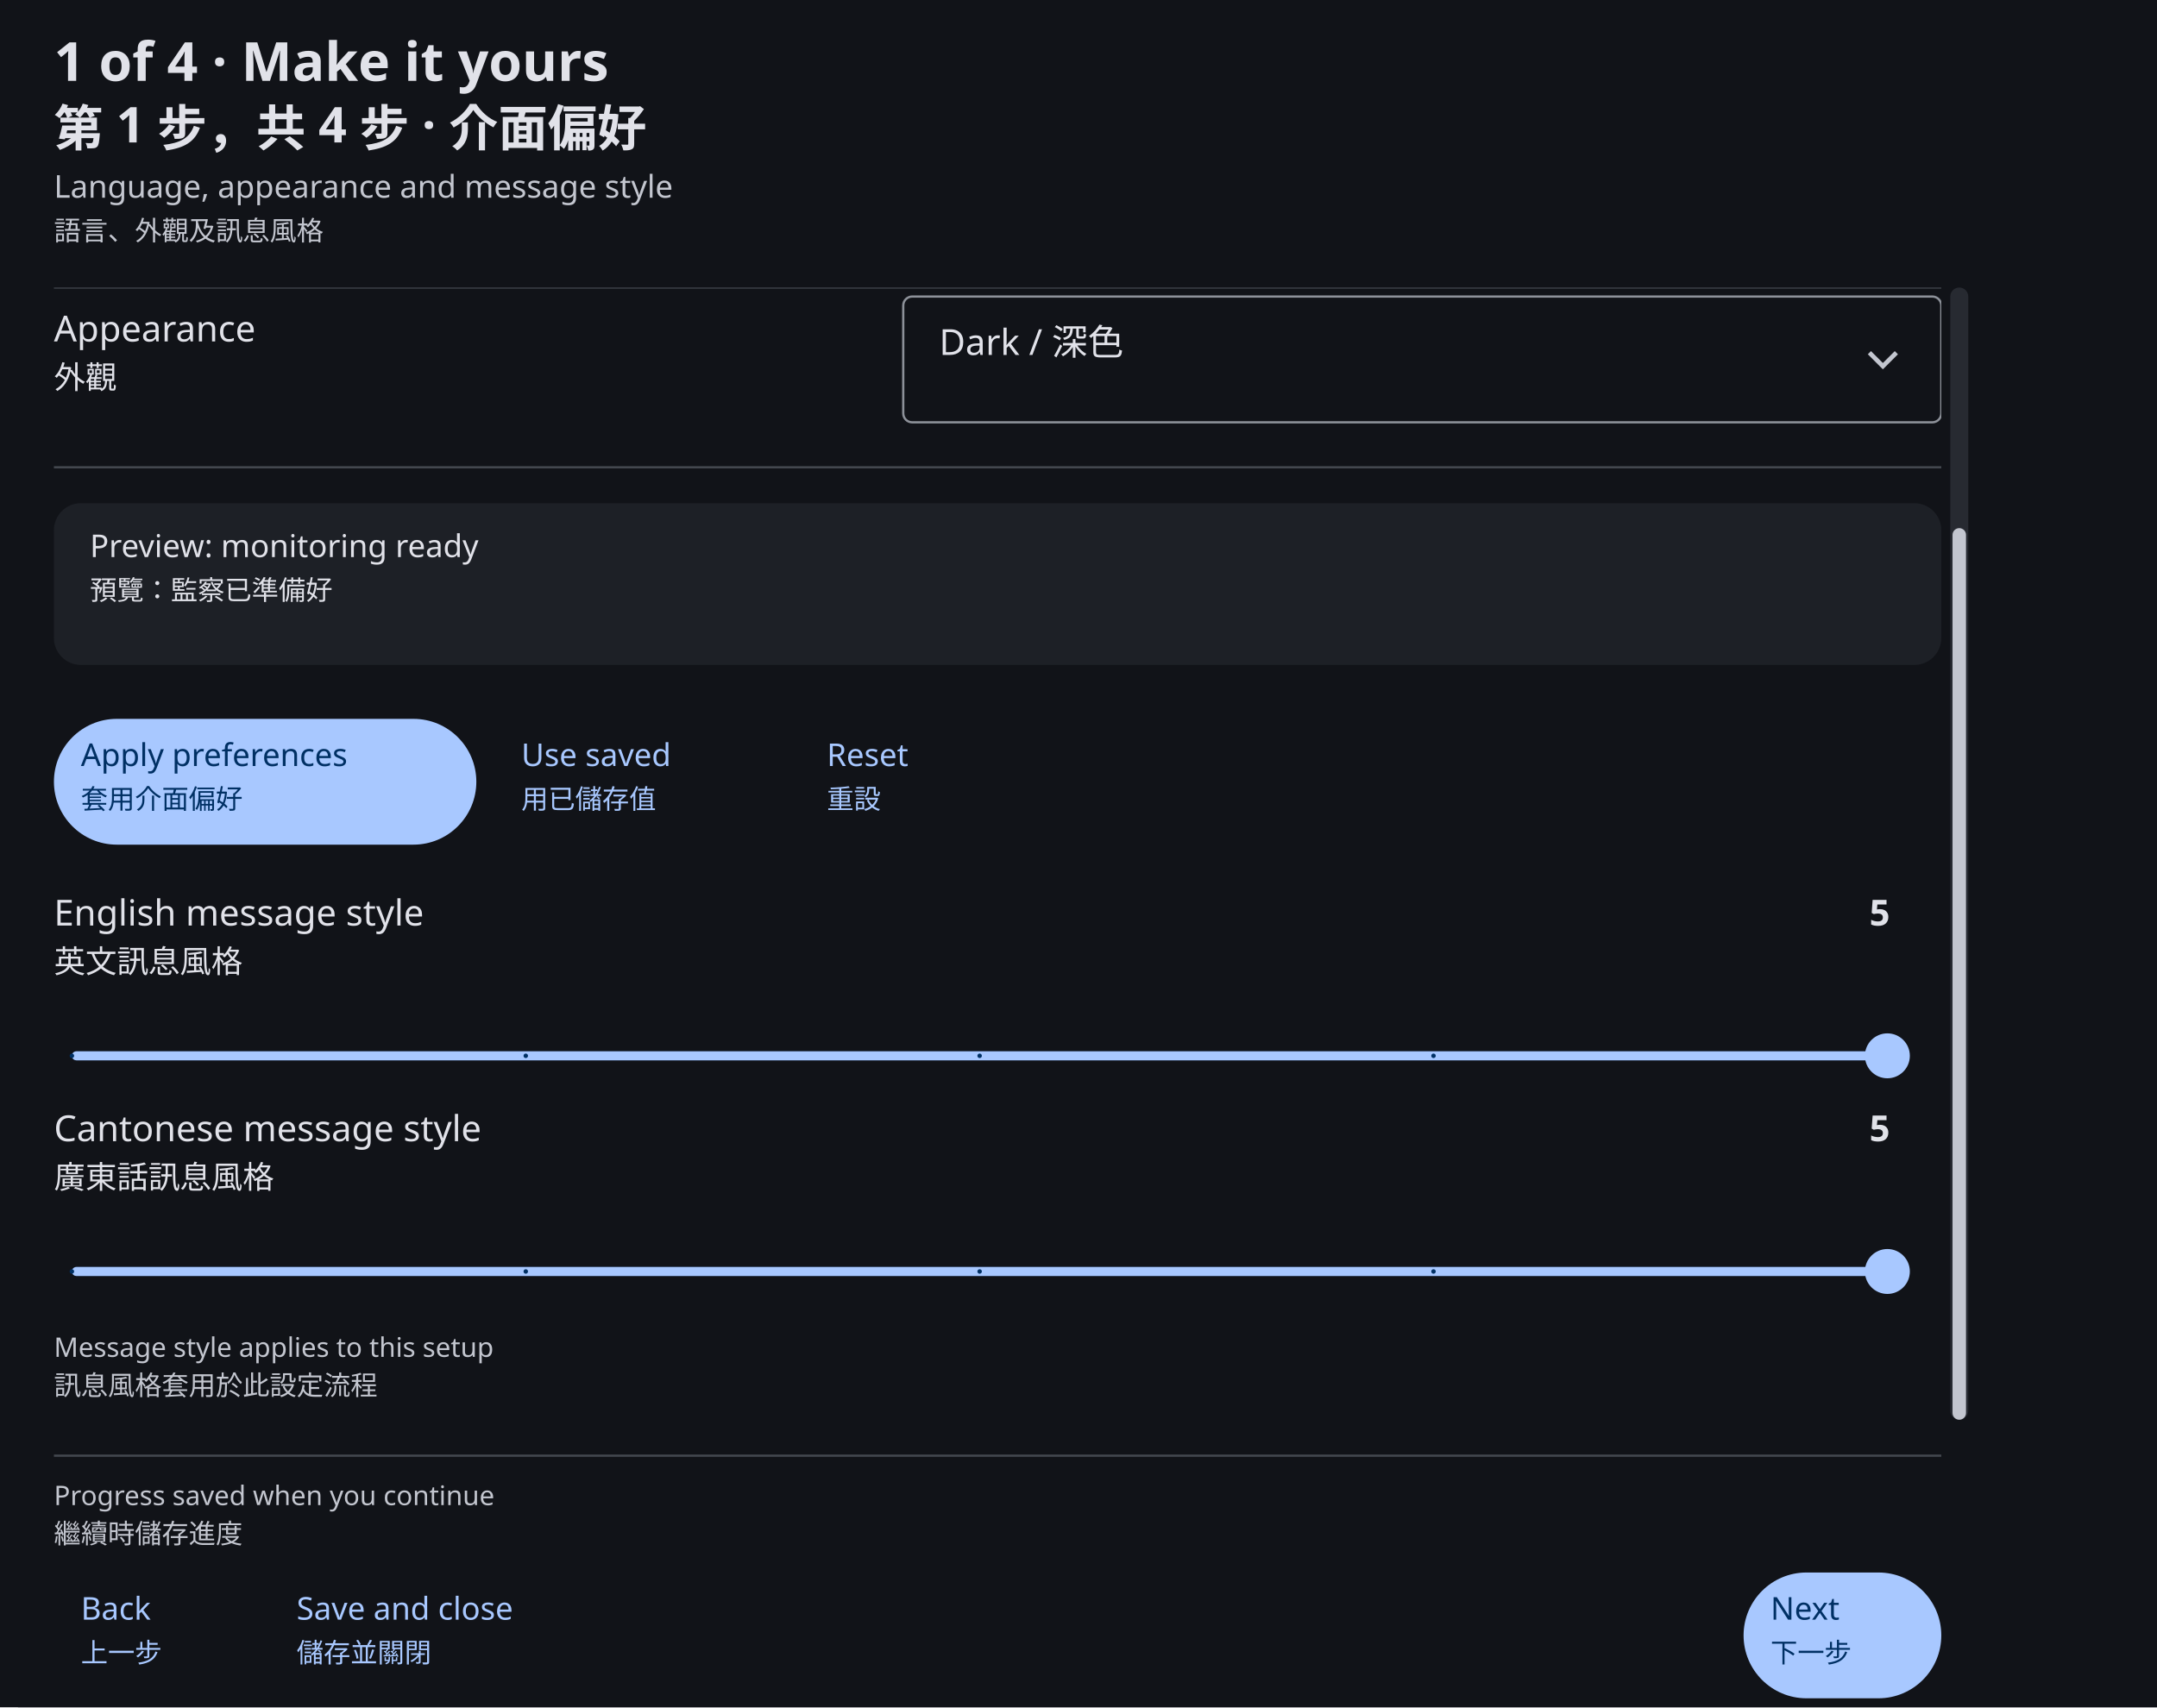
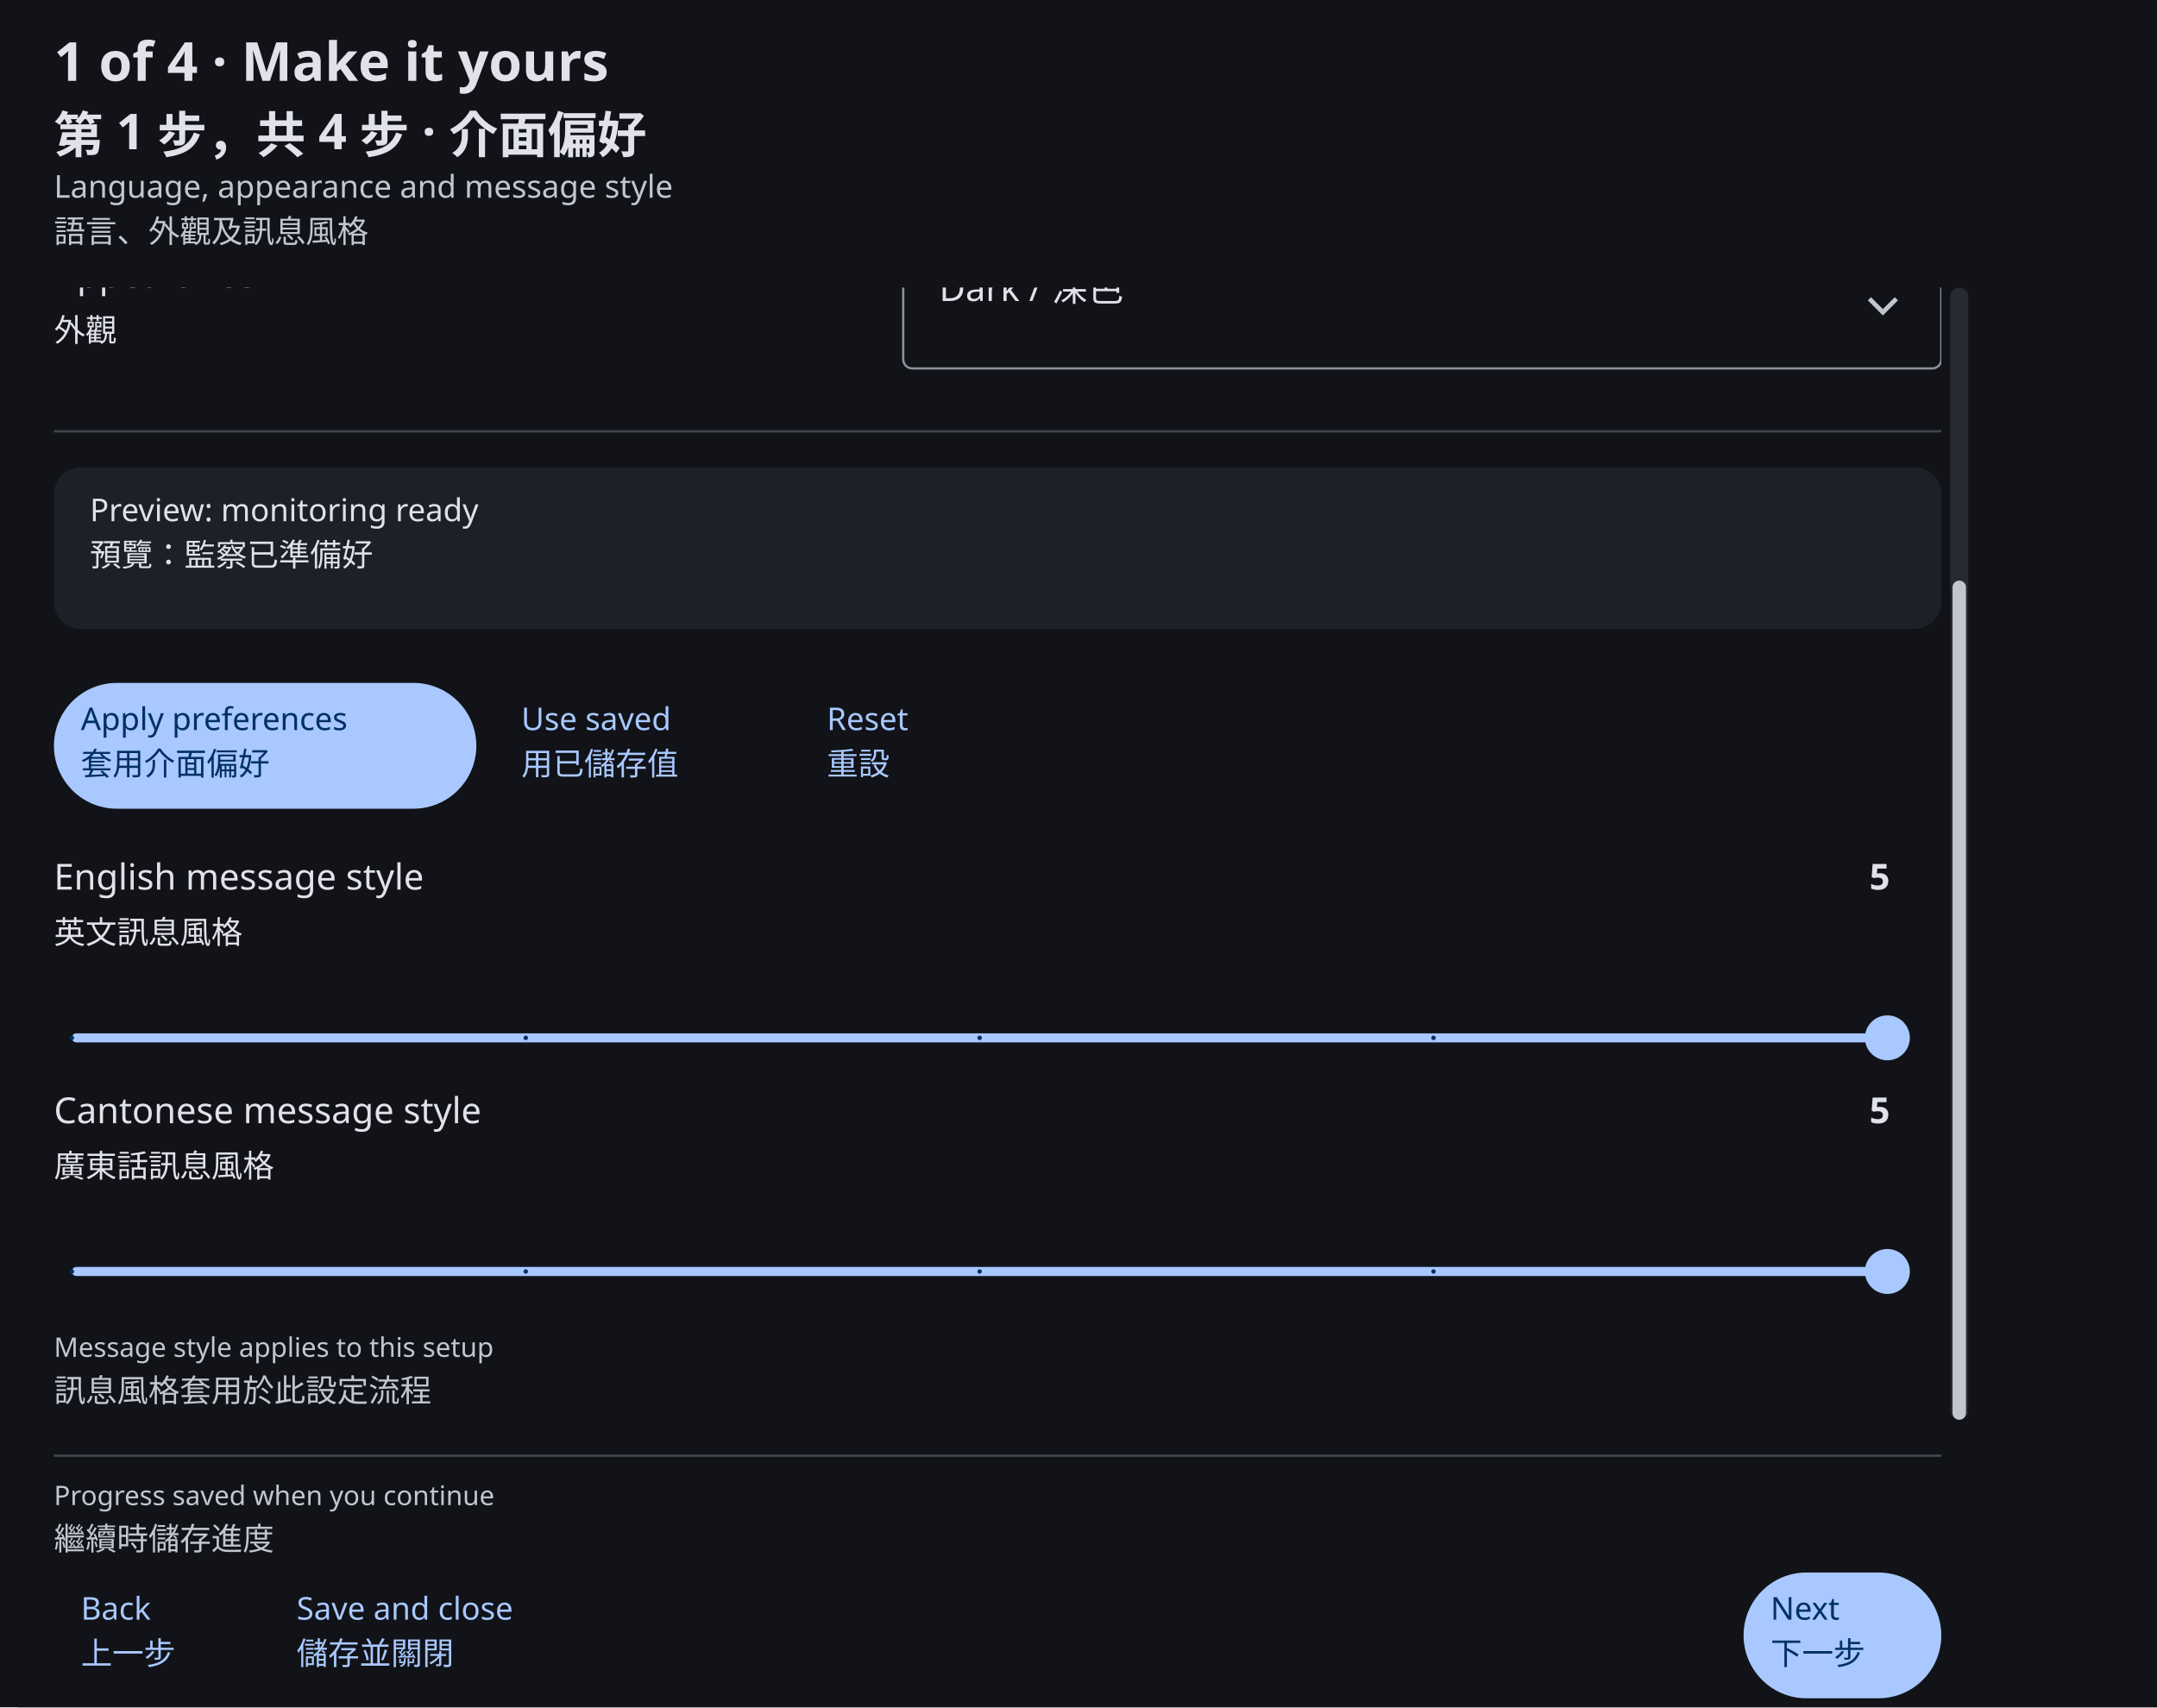
<svg xmlns="http://www.w3.org/2000/svg" width="960" height="760" viewBox="0 0 960 760">
  <rect x="0" y="0" width="960" height="760" rx="0" fill="#111318" />
  <text x="24" y="36" fill="#E1E2E9" font-family="Segoe UI,Microsoft JhengHei,sans-serif" font-size="24" font-weight="600">1 of 4 · Make it yours</text>
-   <text x="24" y="65" fill="#E1E2E9" font-family="Segoe UI,Microsoft JhengHei,sans-serif" font-size="22" font-weight="600">第 1 步，共 4 步 · 介面偏好</text>
+   <text x="24" y="68" fill="#E1E2E9" font-family="Segoe UI,Microsoft JhengHei,sans-serif" font-size="22" font-weight="600">第 1 步，共 4 步 · 介面偏好</text>
  <text x="24" y="88" fill="#C3C6CF" font-family="Segoe UI,Microsoft JhengHei,sans-serif" font-size="14" font-weight="400">Language, appearance and message style</text>
-   <text x="24" y="107" fill="#C3C6CF" font-family="Segoe UI,Microsoft JhengHei,sans-serif" font-size="12" font-weight="400">語言、外觀及訊息風格</text>
+   <text x="24" y="108" fill="#C3C6CF" font-family="Segoe UI,Microsoft JhengHei,sans-serif" font-size="14" font-weight="400">語言、外觀及訊息風格</text>
  <defs>
    <clipPath id="form">
      <rect x="24" y="128" width="840" height="504" />
    </clipPath>
  </defs>
  <g clip-path="url(#form)">
-     <g transform="translate(0 -136)">
+     <g transform="translate(0 -176)">
      <text x="24" y="148" fill="#E1E2E9" font-family="Segoe UI,Microsoft JhengHei,sans-serif" font-size="18" font-weight="600">Language and appearance</text>
-       <text x="24" y="171" fill="#E1E2E9" font-family="Segoe UI,Microsoft JhengHei,sans-serif" font-size="16" font-weight="600">語言與外觀</text>
-       <text x="24" y="208" fill="#E1E2E9" font-family="Segoe UI,Microsoft JhengHei,sans-serif" font-size="16" font-weight="500">Interface language</text>
-       <text x="24" y="229" fill="#E1E2E9" font-family="Segoe UI,Microsoft JhengHei,sans-serif" font-size="14" font-weight="500">介面語言</text>
-       <rect x="402.0" y="188" width="462" height="56" rx="4" fill="#111318" stroke="#8D9199" />
-       <text x="418.0" y="214" fill="#E1E2E9" font-family="Segoe UI,Microsoft JhengHei,sans-serif" font-size="16" font-weight="400">English + 廣東話</text>
-       <path d="M832.0 213.0l6 6 6 -6" fill="none" stroke="#C3C6CF" stroke-width="2" />
-       <path d="M24 264H864" stroke="#43474E" />
-       <text x="24" y="288" fill="#E1E2E9" font-family="Segoe UI,Microsoft JhengHei,sans-serif" font-size="16" font-weight="500">Appearance</text>
-       <text x="24" y="309" fill="#E1E2E9" font-family="Segoe UI,Microsoft JhengHei,sans-serif" font-size="14" font-weight="500">外觀</text>
-       <rect x="402.0" y="268" width="462" height="56" rx="4" fill="#111318" stroke="#8D9199" />
-       <text x="418.0" y="294" fill="#E1E2E9" font-family="Segoe UI,Microsoft JhengHei,sans-serif" font-size="16" font-weight="400">Dark / 深色</text>
-       <path d="M832.0 293.0l6 6 6 -6" fill="none" stroke="#C3C6CF" stroke-width="2" />
-       <path d="M24 344H864" stroke="#43474E" />
-       <rect x="24" y="360" width="840" height="72" rx="12" fill="#1D2026" />
-       <text x="40" y="384" fill="#E1E2E9" font-family="Segoe UI,Microsoft JhengHei,sans-serif" font-size="14" font-weight="400">Preview: monitoring ready</text>
-       <text x="40" y="403" fill="#E1E2E9" font-family="Segoe UI,Microsoft JhengHei,sans-serif" font-size="12" font-weight="400">預覽：監察已準備好</text>
-       <rect x="24" y="456" width="188" height="56" rx="28.0" fill="#A8C8FF" />
-       <text x="36" y="477" fill="#003064" font-family="Segoe UI,Microsoft JhengHei,sans-serif" font-size="14" font-weight="500">Apply preferences</text>
-       <text x="36" y="496" fill="#003064" font-family="Segoe UI,Microsoft JhengHei,sans-serif" font-size="12" font-weight="500">套用介面偏好</text>
-       <text x="232" y="477" fill="#A8C8FF" font-family="Segoe UI,Microsoft JhengHei,sans-serif" font-size="14" font-weight="500">Use saved</text>
-       <text x="232" y="496" fill="#A8C8FF" font-family="Segoe UI,Microsoft JhengHei,sans-serif" font-size="12" font-weight="500">用已儲存值</text>
-       <text x="368" y="477" fill="#A8C8FF" font-family="Segoe UI,Microsoft JhengHei,sans-serif" font-size="14" font-weight="500">Reset</text>
-       <text x="368" y="496" fill="#A8C8FF" font-family="Segoe UI,Microsoft JhengHei,sans-serif" font-size="12" font-weight="500">重設</text>
-       <text x="24" y="548" fill="#E1E2E9" font-family="Segoe UI,Microsoft JhengHei,sans-serif" font-size="16" font-weight="500">English message style</text>
-       <text x="24" y="569" fill="#E1E2E9" font-family="Segoe UI,Microsoft JhengHei,sans-serif" font-size="14" font-weight="500">英文訊息風格</text>
-       <text x="832" y="548" fill="#E1E2E9" font-family="Segoe UI,Microsoft JhengHei,sans-serif" font-size="16" font-weight="600">5</text>
-       <rect x="32" y="604" width="808" height="4" rx="2" fill="#19467F" />
-       <rect x="32" y="604" width="808" height="4" rx="2" fill="#A8C8FF" />
-       <rect x="31.0" y="605" width="2" height="2" rx="1" fill="#003064" />
-       <rect x="233.0" y="605" width="2" height="2" rx="1" fill="#003064" />
-       <rect x="435.0" y="605" width="2" height="2" rx="1" fill="#003064" />
-       <rect x="637.0" y="605" width="2" height="2" rx="1" fill="#003064" />
-       <rect x="839.0" y="605" width="2" height="2" rx="1" fill="#003064" />
-       <rect x="830" y="596" width="20" height="20" rx="10" fill="#A8C8FF" />
-       <text x="24" y="644" fill="#E1E2E9" font-family="Segoe UI,Microsoft JhengHei,sans-serif" font-size="16" font-weight="500">Cantonese message style</text>
-       <text x="24" y="665" fill="#E1E2E9" font-family="Segoe UI,Microsoft JhengHei,sans-serif" font-size="14" font-weight="500">廣東話訊息風格</text>
-       <text x="832" y="644" fill="#E1E2E9" font-family="Segoe UI,Microsoft JhengHei,sans-serif" font-size="16" font-weight="600">5</text>
-       <rect x="32" y="700" width="808" height="4" rx="2" fill="#19467F" />
-       <rect x="32" y="700" width="808" height="4" rx="2" fill="#A8C8FF" />
-       <rect x="31.0" y="701" width="2" height="2" rx="1" fill="#003064" />
-       <rect x="233.0" y="701" width="2" height="2" rx="1" fill="#003064" />
-       <rect x="435.0" y="701" width="2" height="2" rx="1" fill="#003064" />
-       <rect x="637.0" y="701" width="2" height="2" rx="1" fill="#003064" />
-       <rect x="839.0" y="701" width="2" height="2" rx="1" fill="#003064" />
-       <rect x="830" y="692" width="20" height="20" rx="10" fill="#A8C8FF" />
-       <text x="24" y="740" fill="#C3C6CF" font-family="Segoe UI,Microsoft JhengHei,sans-serif" font-size="12" font-weight="400">Message style applies to this setup</text>
-       <text x="24" y="757" fill="#C3C6CF" font-family="Segoe UI,Microsoft JhengHei,sans-serif" font-size="12" font-weight="400">訊息風格套用於此設定流程</text>
+       <text x="24" y="176" fill="#E1E2E9" font-family="Segoe UI,Microsoft JhengHei,sans-serif" font-size="16" font-weight="600">語言與外觀</text>
+       <text x="784" y="147" fill="#A8C8FF" font-family="Segoe UI,Microsoft JhengHei,sans-serif" font-size="14" font-weight="500">Details</text>
+       <text x="784" y="167" fill="#A8C8FF" font-family="Segoe UI,Microsoft JhengHei,sans-serif" font-size="14" font-weight="500">詳細資料</text>
+       <text x="24" y="216" fill="#E1E2E9" font-family="Segoe UI,Microsoft JhengHei,sans-serif" font-size="16" font-weight="500">Interface language</text>
+       <text x="24" y="240" fill="#E1E2E9" font-family="Segoe UI,Microsoft JhengHei,sans-serif" font-size="14" font-weight="500">介面語言</text>
+       <rect x="402.0" y="196" width="462" height="56" rx="4" fill="#111318" stroke="#8D9199" />
+       <text x="418.0" y="222" fill="#E1E2E9" font-family="Segoe UI,Microsoft JhengHei,sans-serif" font-size="16" font-weight="400">English + 廣東話</text>
+       <path d="M832.0 221.0l6 6 6 -6" fill="none" stroke="#C3C6CF" stroke-width="2" />
+       <path d="M24 280H864" stroke="#43474E" />
+       <text x="24" y="304" fill="#E1E2E9" font-family="Segoe UI,Microsoft JhengHei,sans-serif" font-size="16" font-weight="500">Appearance</text>
+       <text x="24" y="328" fill="#E1E2E9" font-family="Segoe UI,Microsoft JhengHei,sans-serif" font-size="14" font-weight="500">外觀</text>
+       <rect x="402.0" y="284" width="462" height="56" rx="4" fill="#111318" stroke="#8D9199" />
+       <text x="418.0" y="310" fill="#E1E2E9" font-family="Segoe UI,Microsoft JhengHei,sans-serif" font-size="16" font-weight="400">Dark / 深色</text>
+       <path d="M832.0 309.0l6 6 6 -6" fill="none" stroke="#C3C6CF" stroke-width="2" />
+       <path d="M24 368H864" stroke="#43474E" />
+       <rect x="24" y="384" width="840" height="72" rx="12" fill="#1D2026" />
+       <text x="40" y="408" fill="#E1E2E9" font-family="Segoe UI,Microsoft JhengHei,sans-serif" font-size="14" font-weight="400">Preview: monitoring ready</text>
+       <text x="40" y="428" fill="#E1E2E9" font-family="Segoe UI,Microsoft JhengHei,sans-serif" font-size="14" font-weight="400">預覽：監察已準備好</text>
+       <rect x="24" y="480" width="188" height="56" rx="28.0" fill="#A8C8FF" />
+       <text x="36" y="501" fill="#003064" font-family="Segoe UI,Microsoft JhengHei,sans-serif" font-size="14" font-weight="500">Apply preferences</text>
+       <text x="36" y="521" fill="#003064" font-family="Segoe UI,Microsoft JhengHei,sans-serif" font-size="14" font-weight="500">套用介面偏好</text>
+       <text x="232" y="501" fill="#A8C8FF" font-family="Segoe UI,Microsoft JhengHei,sans-serif" font-size="14" font-weight="500">Use saved</text>
+       <text x="232" y="521" fill="#A8C8FF" font-family="Segoe UI,Microsoft JhengHei,sans-serif" font-size="14" font-weight="500">用已儲存值</text>
+       <text x="368" y="501" fill="#A8C8FF" font-family="Segoe UI,Microsoft JhengHei,sans-serif" font-size="14" font-weight="500">Reset</text>
+       <text x="368" y="521" fill="#A8C8FF" font-family="Segoe UI,Microsoft JhengHei,sans-serif" font-size="14" font-weight="500">重設</text>
+       <text x="24" y="572" fill="#E1E2E9" font-family="Segoe UI,Microsoft JhengHei,sans-serif" font-size="16" font-weight="500">English message style</text>
+       <text x="24" y="596" fill="#E1E2E9" font-family="Segoe UI,Microsoft JhengHei,sans-serif" font-size="14" font-weight="500">英文訊息風格</text>
+       <text x="832" y="572" fill="#E1E2E9" font-family="Segoe UI,Microsoft JhengHei,sans-serif" font-size="16" font-weight="600">5</text>
+       <rect x="32" y="636" width="808" height="4" rx="2" fill="#19467F" />
+       <rect x="32" y="636" width="808" height="4" rx="2" fill="#A8C8FF" />
+       <rect x="31.0" y="637" width="2" height="2" rx="1" fill="#003064" />
+       <rect x="233.0" y="637" width="2" height="2" rx="1" fill="#003064" />
+       <rect x="435.0" y="637" width="2" height="2" rx="1" fill="#003064" />
+       <rect x="637.0" y="637" width="2" height="2" rx="1" fill="#003064" />
+       <rect x="839.0" y="637" width="2" height="2" rx="1" fill="#003064" />
+       <rect x="830" y="628" width="20" height="20" rx="10" fill="#A8C8FF" />
+       <text x="24" y="676" fill="#E1E2E9" font-family="Segoe UI,Microsoft JhengHei,sans-serif" font-size="16" font-weight="500">Cantonese message style</text>
+       <text x="24" y="700" fill="#E1E2E9" font-family="Segoe UI,Microsoft JhengHei,sans-serif" font-size="14" font-weight="500">廣東話訊息風格</text>
+       <text x="832" y="676" fill="#E1E2E9" font-family="Segoe UI,Microsoft JhengHei,sans-serif" font-size="16" font-weight="600">5</text>
+       <rect x="32" y="740" width="808" height="4" rx="2" fill="#19467F" />
+       <rect x="32" y="740" width="808" height="4" rx="2" fill="#A8C8FF" />
+       <rect x="31.0" y="741" width="2" height="2" rx="1" fill="#003064" />
+       <rect x="233.0" y="741" width="2" height="2" rx="1" fill="#003064" />
+       <rect x="435.0" y="741" width="2" height="2" rx="1" fill="#003064" />
+       <rect x="637.0" y="741" width="2" height="2" rx="1" fill="#003064" />
+       <rect x="839.0" y="741" width="2" height="2" rx="1" fill="#003064" />
+       <rect x="830" y="732" width="20" height="20" rx="10" fill="#A8C8FF" />
+       <text x="24" y="780" fill="#C3C6CF" font-family="Segoe UI,Microsoft JhengHei,sans-serif" font-size="12" font-weight="400">Message style applies to this setup</text>
+       <text x="24" y="800" fill="#C3C6CF" font-family="Segoe UI,Microsoft JhengHei,sans-serif" font-size="14" font-weight="400">訊息風格套用於此設定流程</text>
    </g>
  </g>
  <rect x="868" y="128" width="8" height="504" rx="4" fill="#272A31" />
-   <rect x="869" y="235.1" width="6" height="396.9" rx="3" fill="#C3C6CF" />
+   <rect x="869" y="258.447" width="6" height="373.553" rx="3" fill="#C3C6CF" />
  <rect x="8" y="648" width="952" height="112" rx="0" fill="#111318" />
  <path d="M24 648H864" stroke="#43474E" />
  <text x="24" y="670" fill="#C3C6CF" font-family="Segoe UI,Microsoft JhengHei,sans-serif" font-size="12" font-weight="400">Progress saved when you continue</text>
-   <text x="24" y="687" fill="#C3C6CF" font-family="Segoe UI,Microsoft JhengHei,sans-serif" font-size="12" font-weight="400">繼續時儲存進度</text>
+   <text x="24" y="690" fill="#C3C6CF" font-family="Segoe UI,Microsoft JhengHei,sans-serif" font-size="14" font-weight="400">繼續時儲存進度</text>
  <text x="36" y="721" fill="#A8C8FF" font-family="Segoe UI,Microsoft JhengHei,sans-serif" font-size="14" font-weight="500">Back</text>
-   <text x="36" y="740" fill="#A8C8FF" font-family="Segoe UI,Microsoft JhengHei,sans-serif" font-size="12" font-weight="500">上一步</text>
+   <text x="36" y="741" fill="#A8C8FF" font-family="Segoe UI,Microsoft JhengHei,sans-serif" font-size="14" font-weight="500">上一步</text>
  <text x="132" y="721" fill="#A8C8FF" font-family="Segoe UI,Microsoft JhengHei,sans-serif" font-size="14" font-weight="500">Save and close</text>
-   <text x="132" y="740" fill="#A8C8FF" font-family="Segoe UI,Microsoft JhengHei,sans-serif" font-size="12" font-weight="500">儲存並關閉</text>
+   <text x="132" y="741" fill="#A8C8FF" font-family="Segoe UI,Microsoft JhengHei,sans-serif" font-size="14" font-weight="500">儲存並關閉</text>
  <rect x="776" y="700" width="88" height="56" rx="28.0" fill="#A8C8FF" />
  <text x="788" y="721" fill="#003064" font-family="Segoe UI,Microsoft JhengHei,sans-serif" font-size="14" font-weight="500">Next</text>
-   <text x="788" y="740" fill="#003064" font-family="Segoe UI,Microsoft JhengHei,sans-serif" font-size="12" font-weight="500">下一步</text>
+   <text x="788" y="741" fill="#003064" font-family="Segoe UI,Microsoft JhengHei,sans-serif" font-size="14" font-weight="500">下一步</text>
</svg>
